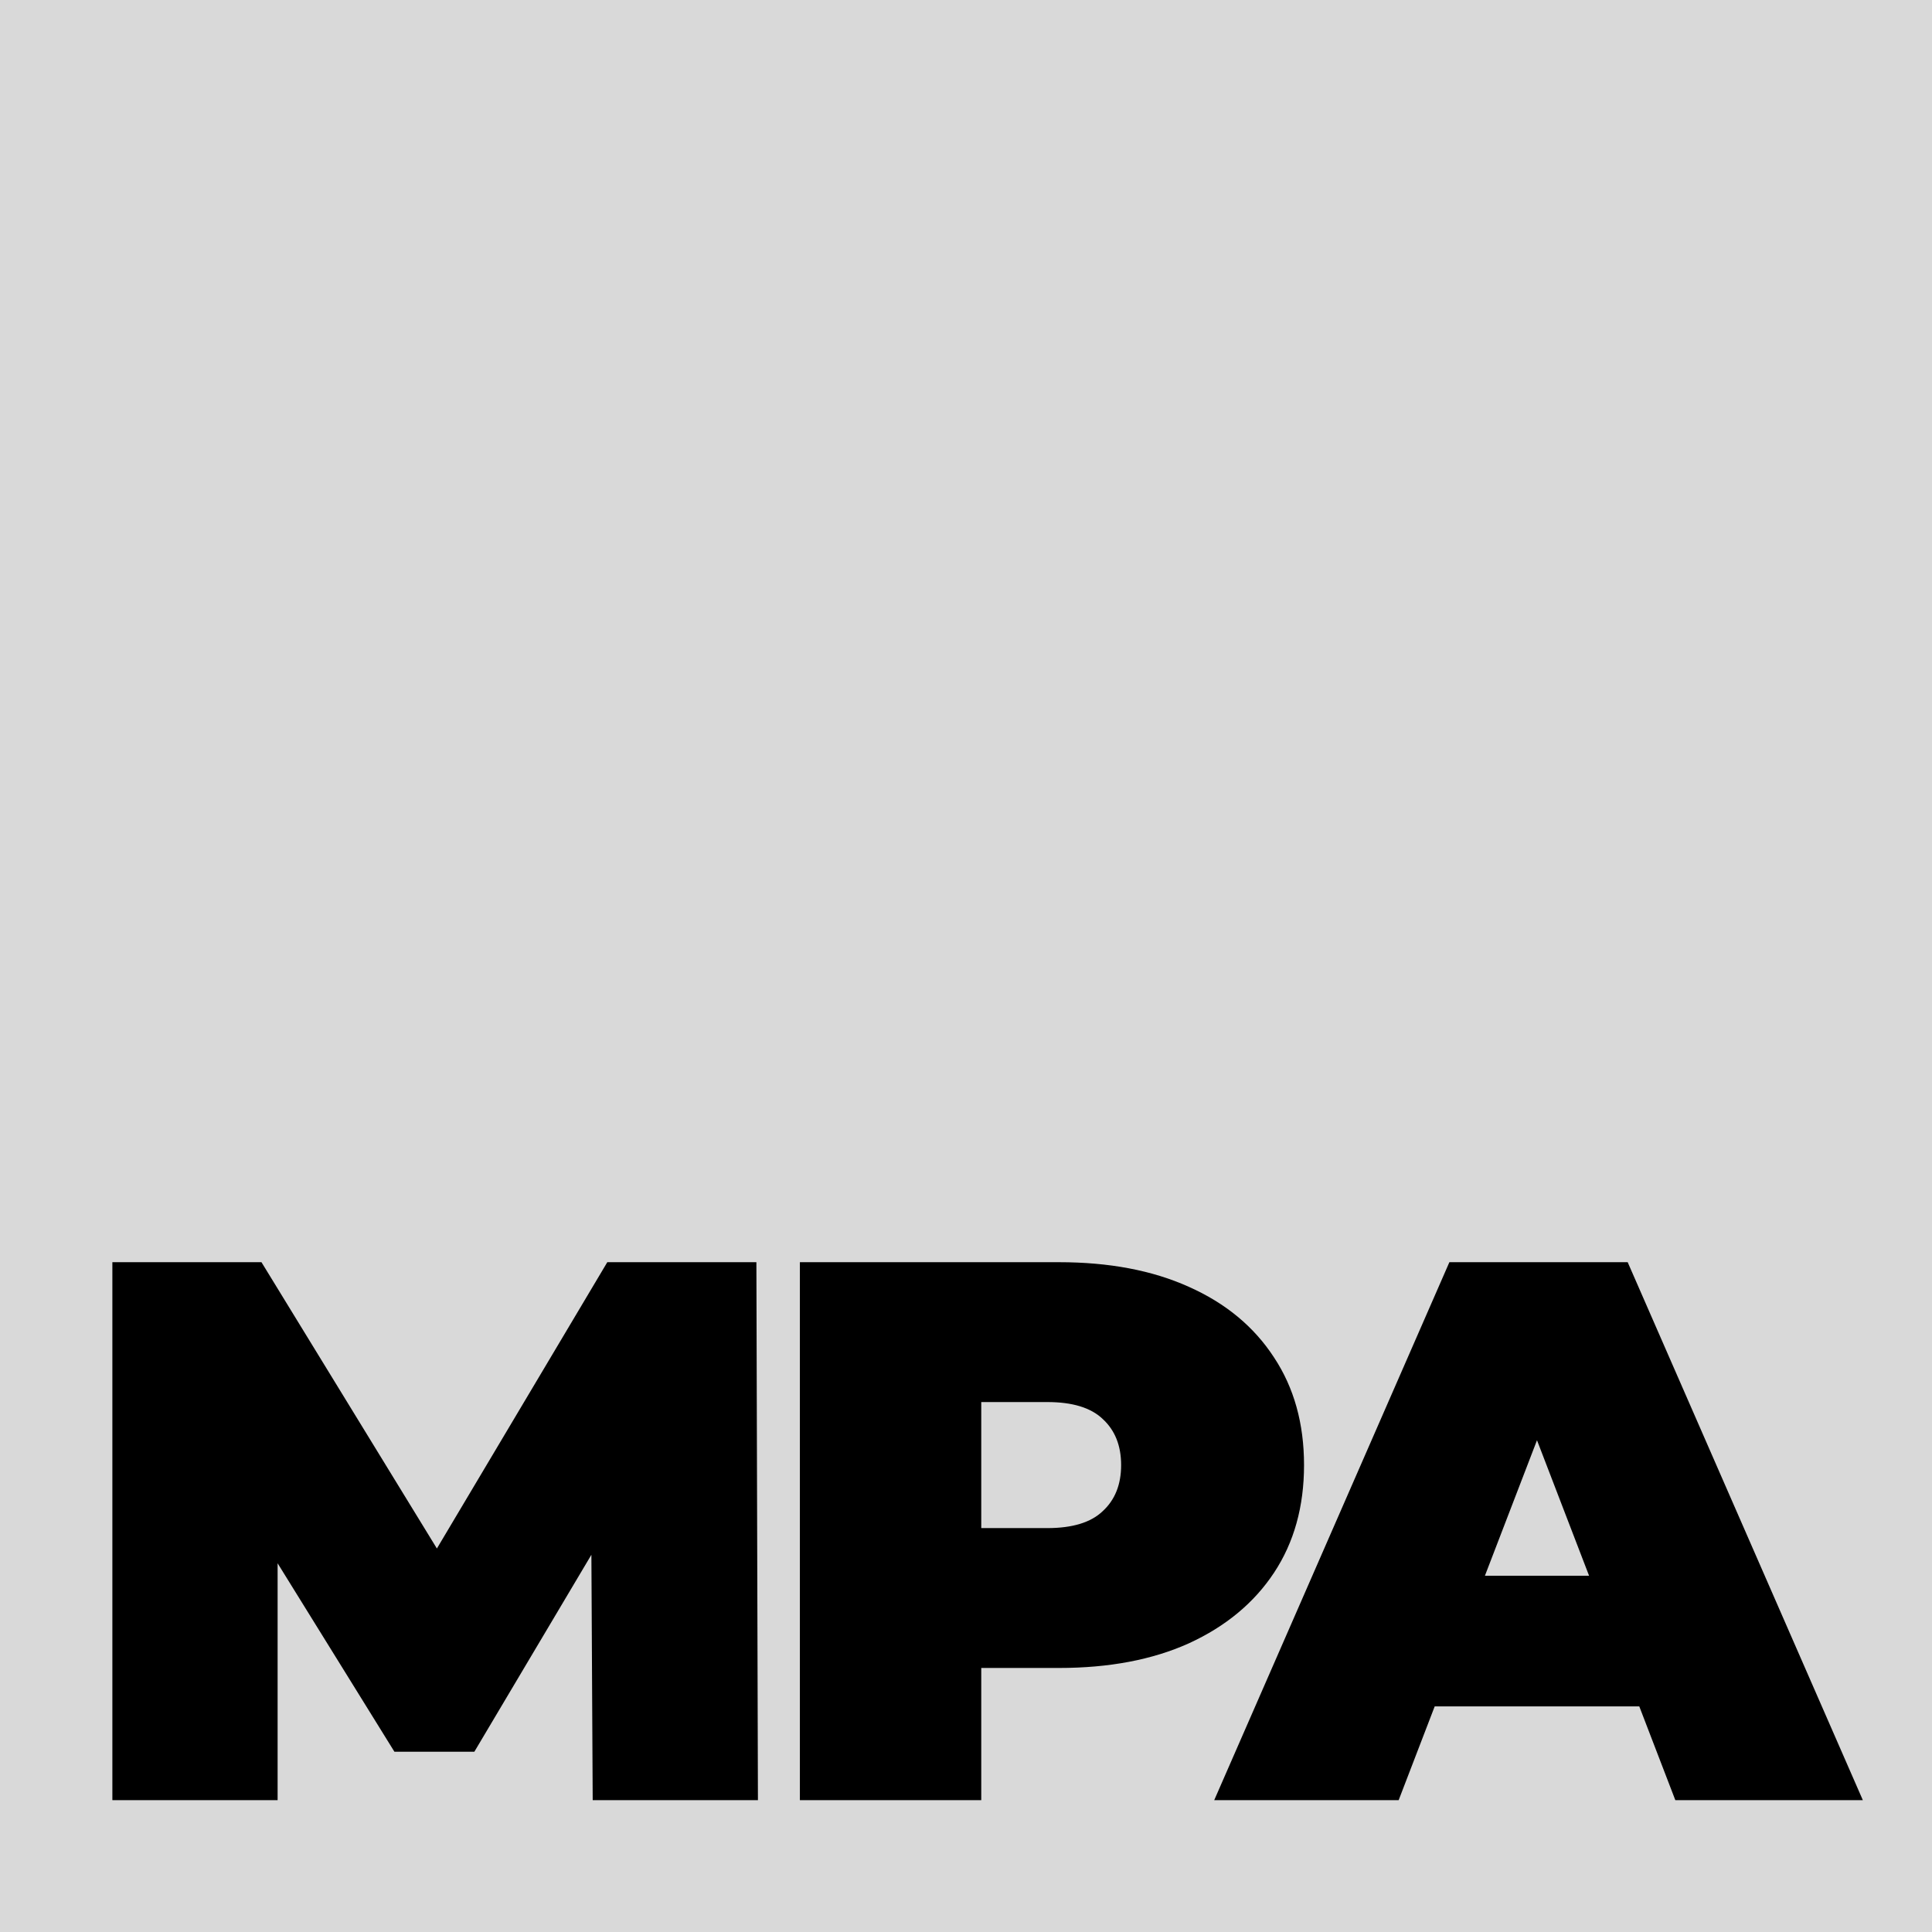
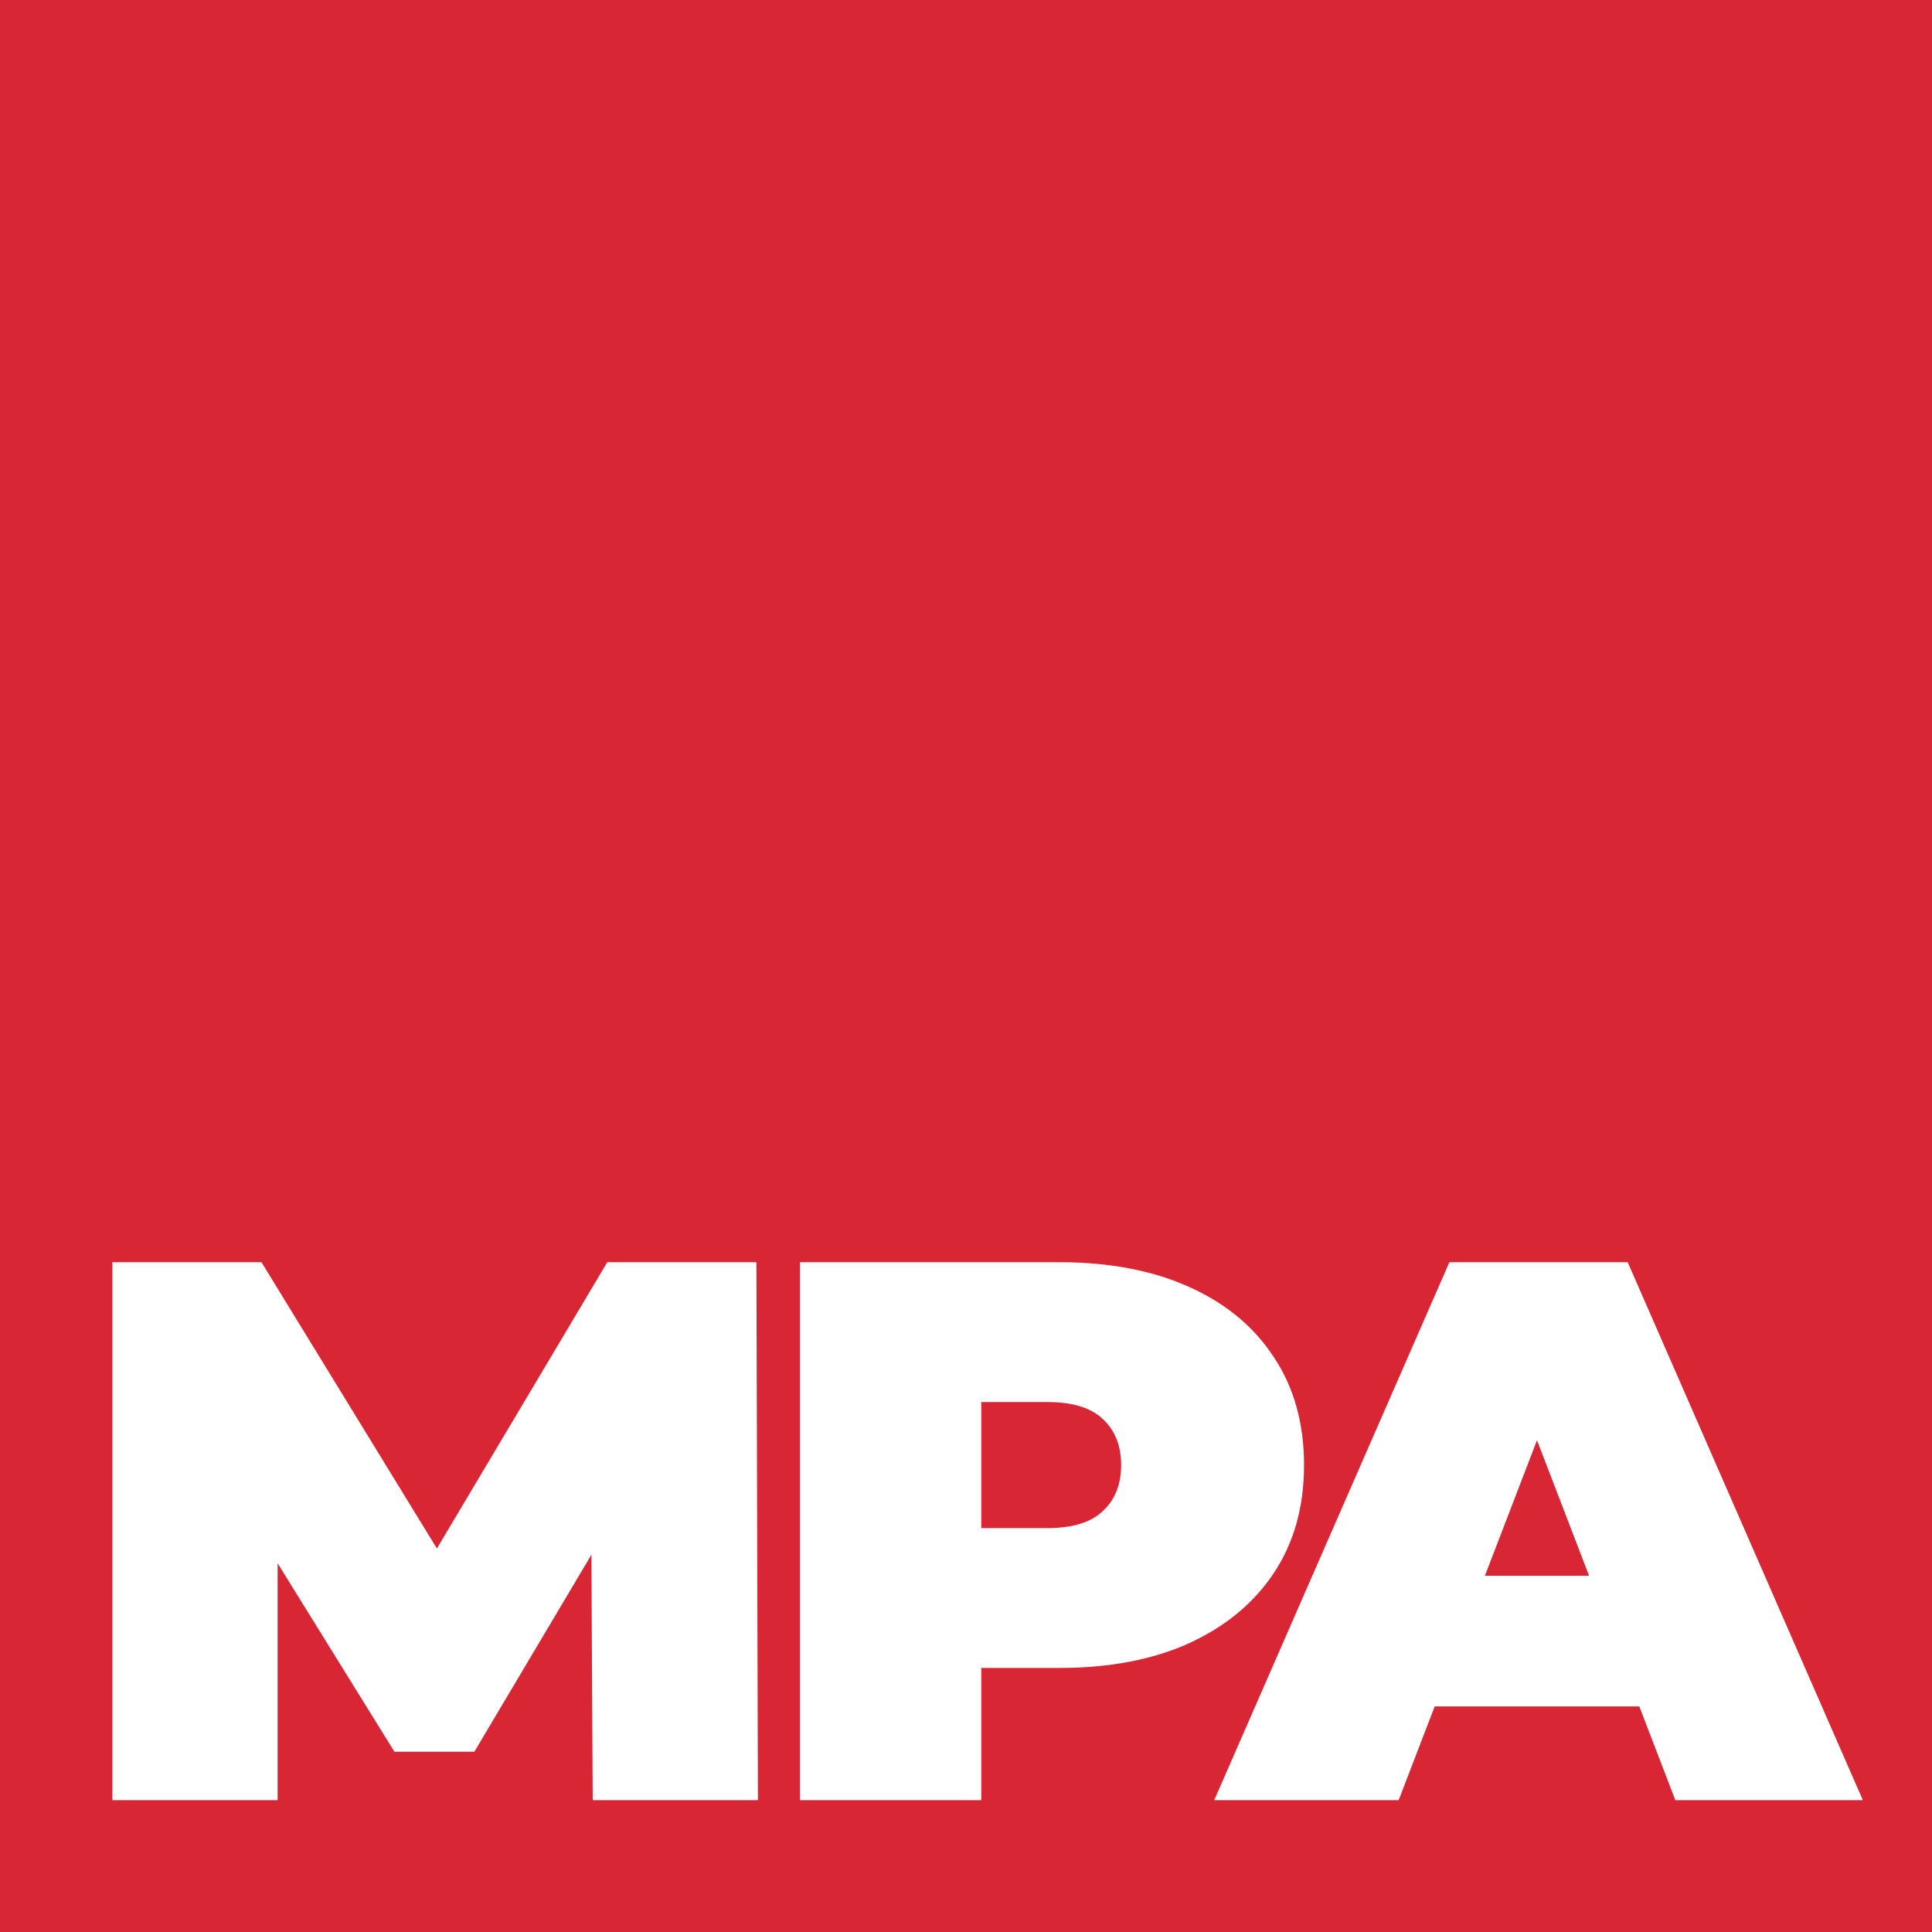
<svg xmlns="http://www.w3.org/2000/svg" width="512" height="512" fill="none">
-   <path fill="#D9D9D9" d="M0 0h512v512H0z" />
-   <path fill="#000" d="m321.781 477.059 62.321-142.565h47.25l62.321 142.565h-49.694l-46.028-119.755h18.737L370.66 477.059h-48.879Zm37.067-24.847 12.22-34.623h65.579l12.22 34.623h-90.019ZM211.978 477.059V334.494h68.635c13.306 0 24.779 2.172 34.419 6.517 9.776 4.345 17.312 10.591 22.607 18.737 5.295 8.011 7.943 17.515 7.943 28.513 0 10.998-2.648 20.502-7.943 28.513-5.295 8.011-12.831 14.257-22.607 18.737-9.64 4.345-21.113 6.518-34.419 6.518h-41.955l21.385-20.571v55.601h-48.065Zm48.065-50.305-21.385-21.792h38.9c6.653 0 11.541-1.494 14.664-4.481 3.259-2.987 4.888-7.06 4.888-12.22 0-5.159-1.629-9.233-4.888-12.22-3.123-2.987-8.011-4.48-14.664-4.48h-38.9l21.385-21.792v76.985ZM29.78 477.059V334.494h39.512l57.026 93.074h-20.774l55.397-93.074h39.51l.408 142.565h-43.788l-.407-76.578h6.924l-37.881 63.747h-21.181l-39.511-63.747h8.554v76.578H29.78Z" />
+   <path fill="hsl(-5,70%,50%)" d="M0 0h512v512H0z" />
+   <path fill="#fff" d="m321.781 477.059 62.321-142.565h47.25l62.321 142.565h-49.694l-46.028-119.755h18.737L370.66 477.059h-48.879Zm37.067-24.847 12.22-34.623h65.579l12.22 34.623h-90.019ZM211.978 477.059V334.494h68.635c13.306 0 24.779 2.172 34.419 6.517 9.776 4.345 17.312 10.591 22.607 18.737 5.295 8.011 7.943 17.515 7.943 28.513 0 10.998-2.648 20.502-7.943 28.513-5.295 8.011-12.831 14.257-22.607 18.737-9.64 4.345-21.113 6.518-34.419 6.518h-41.955l21.385-20.571v55.601h-48.065Zm48.065-50.305-21.385-21.792h38.9c6.653 0 11.541-1.494 14.664-4.481 3.259-2.987 4.888-7.06 4.888-12.22 0-5.159-1.629-9.233-4.888-12.22-3.123-2.987-8.011-4.48-14.664-4.48h-38.9l21.385-21.792v76.985ZM29.78 477.059V334.494h39.512l57.026 93.074h-20.774l55.397-93.074h39.51l.408 142.565h-43.788l-.407-76.578h6.924l-37.881 63.747h-21.181l-39.511-63.747h8.554v76.578H29.78Z" />
</svg>
